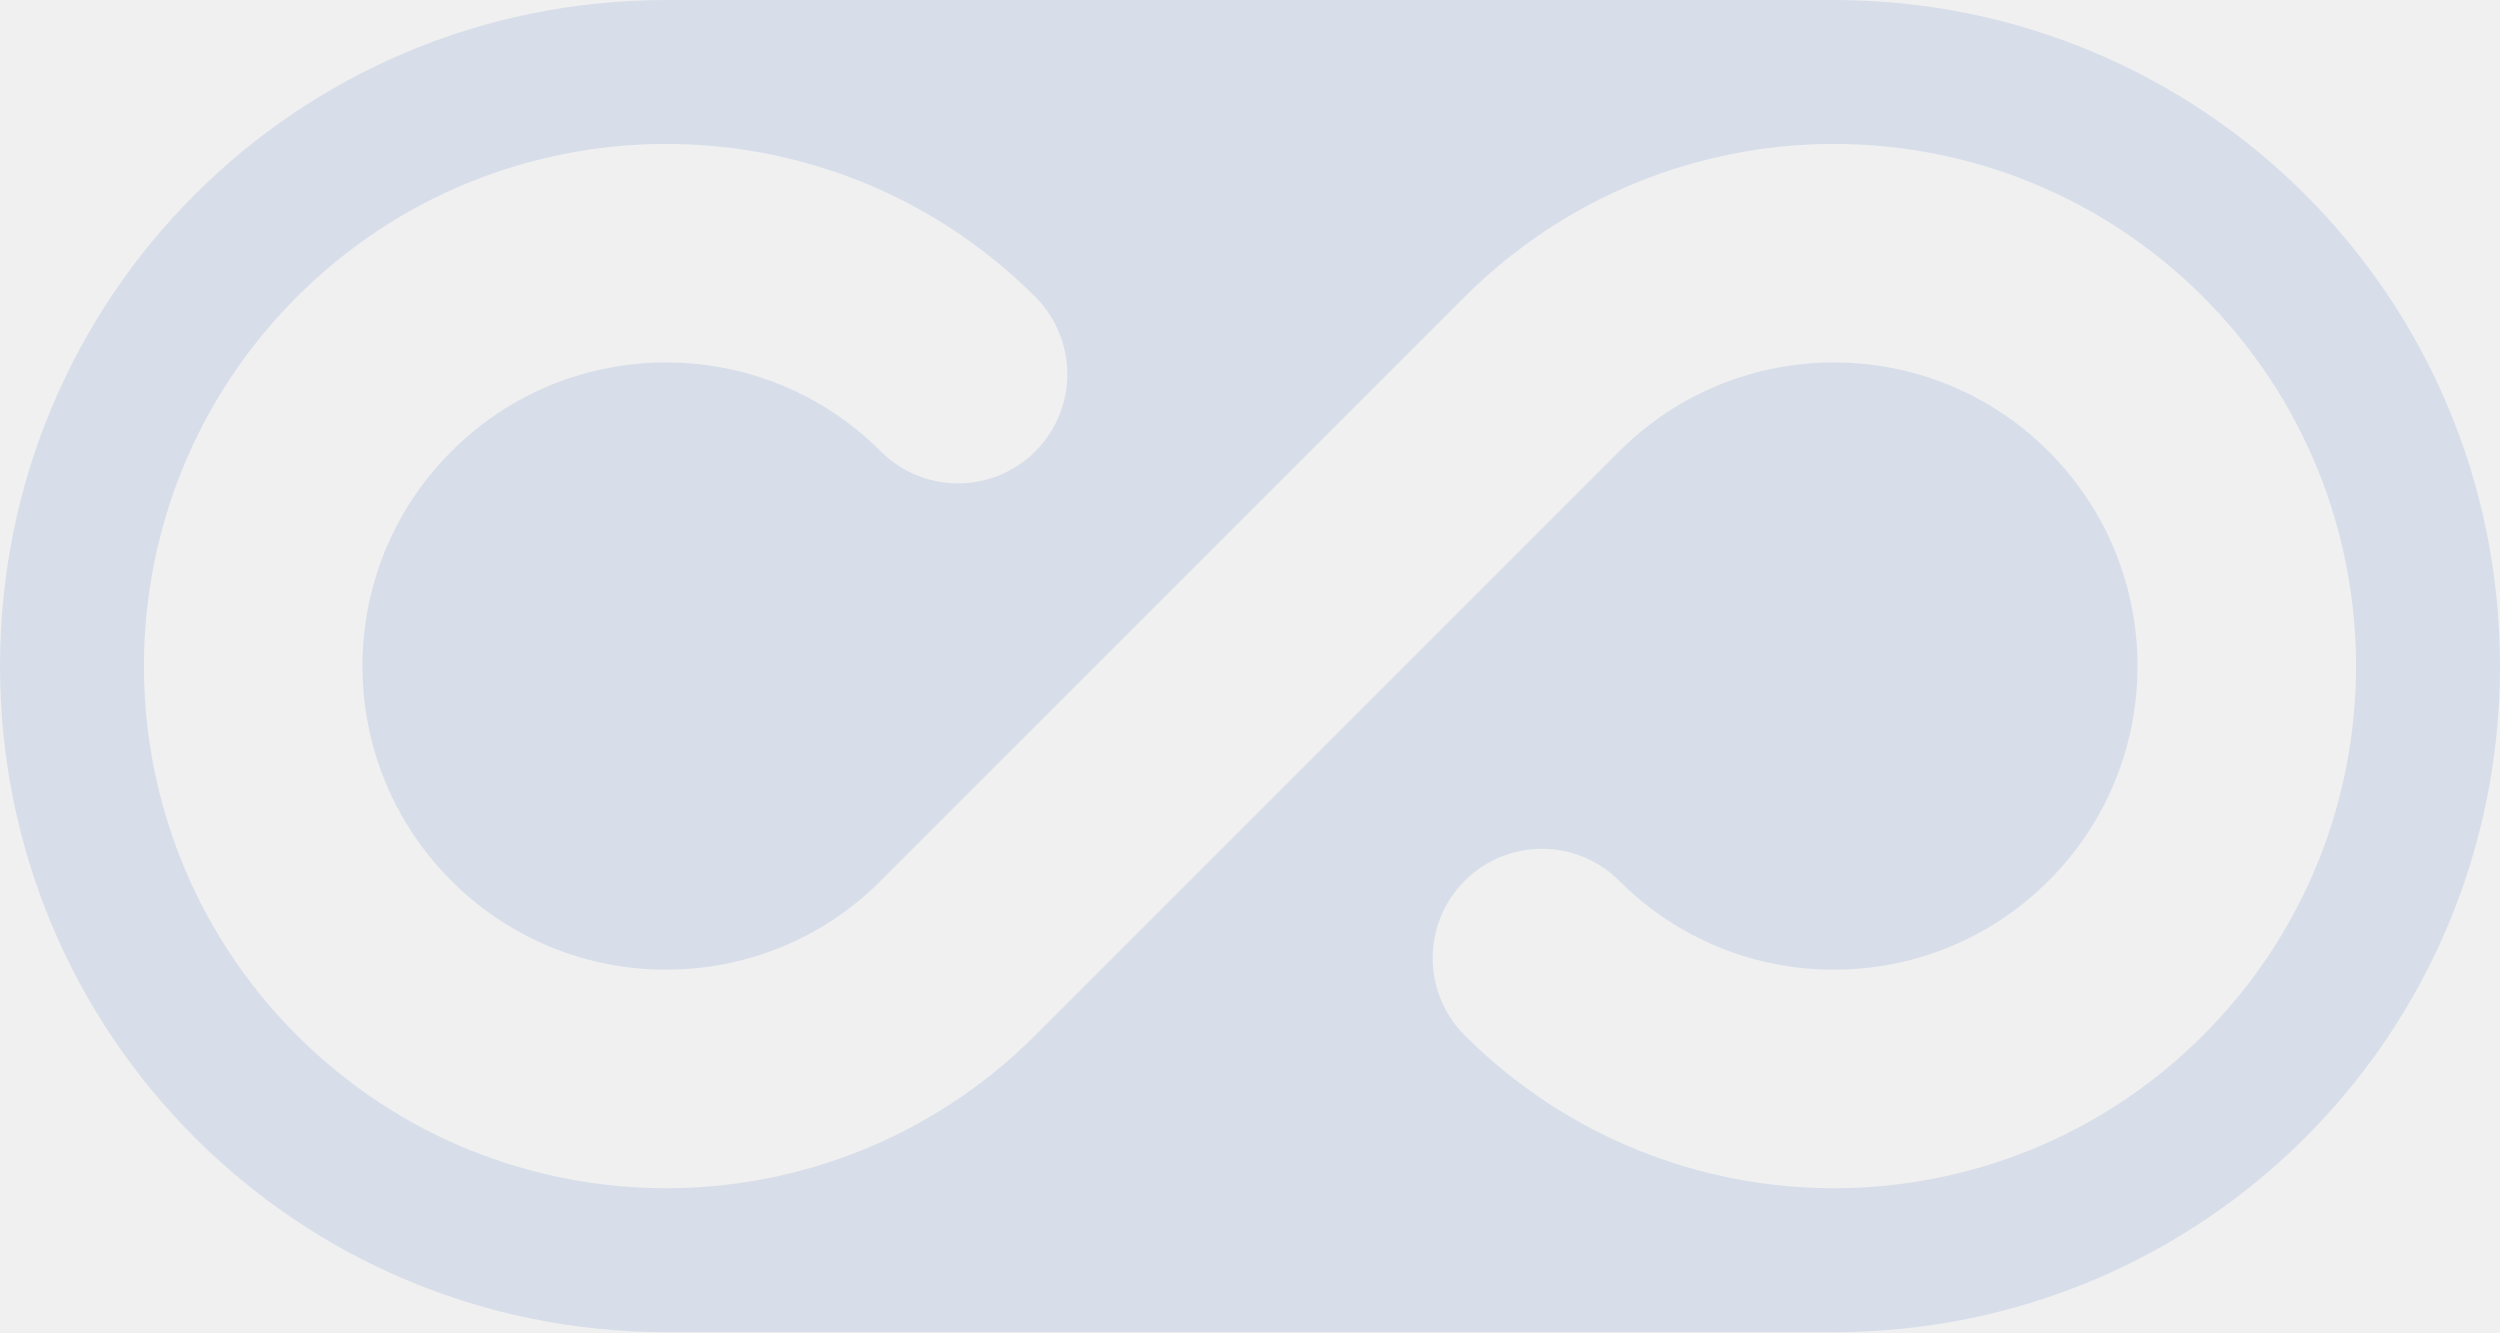
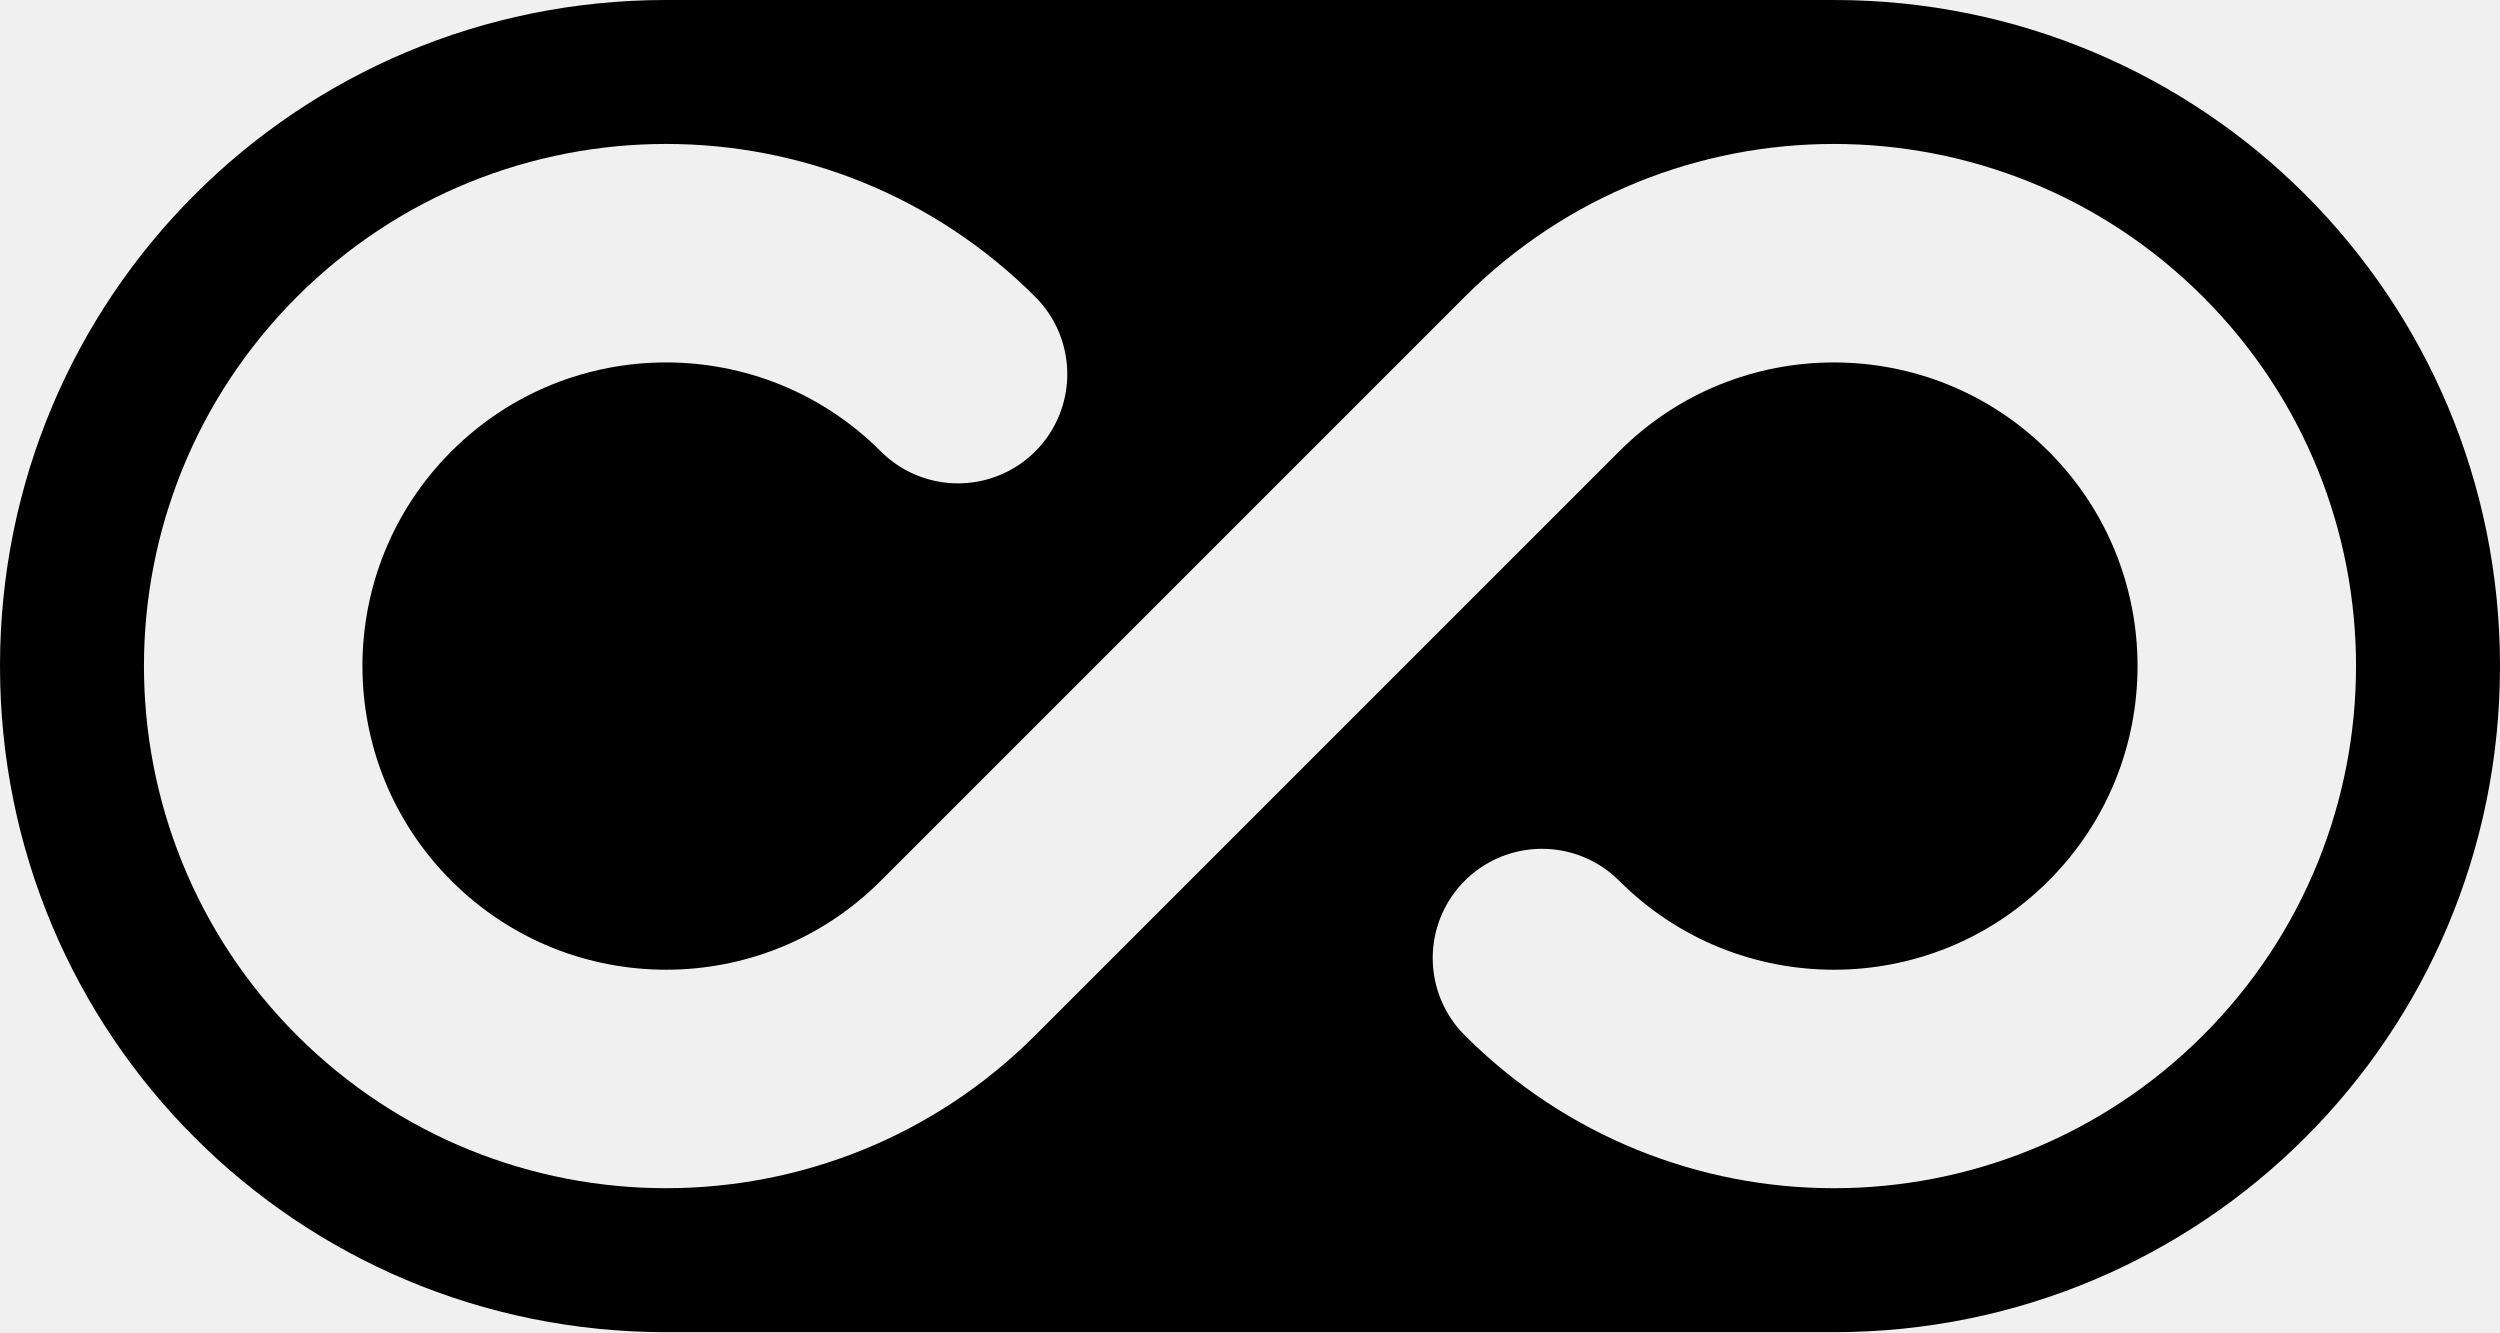
<svg xmlns="http://www.w3.org/2000/svg" viewBox="0 0 228.846 121.945" width="228.846" height="121.945" version="1.1" id="svg56">
  <defs id="defs4">
    <marker id="DistanceX" orient="auto" refX="0" refY="0" style="overflow:visible">
      <path d="M 3,-3 -3,3 M 0,-5 V 5" style="stroke:#000000;stroke-width:0.5" id="path1" />
    </marker>
    <pattern id="Hatch" patternUnits="userSpaceOnUse" width="8" height="8" x="0" y="0">
      <path d="M8 4 l-4,4" stroke="#000000" stroke-width="0.25" linecap="square" id="path2" />
      <path d="M6 2 l-4,4" stroke="#000000" stroke-width="0.25" linecap="square" id="path3" />
      <path d="M4 0 l-4,4" stroke="#000000" stroke-width="0.25" linecap="square" id="path4" />
    </pattern>
    <symbol id="*MODEL_SPACE" />
    <symbol id="*PAPER_SPACE" />
    <filter id="mask-powermask-path-effect7_inverse" style="color-interpolation-filters:sRGB" height="100" width="100" x="-50" y="-50">
      <feColorMatrix id="mask-powermask-path-effect7_primitive1" values="1" type="saturate" result="fbSourceGraphic" />
      <feColorMatrix id="mask-powermask-path-effect7_primitive2" values="-1 0 0 0 1 0 -1 0 0 1 0 0 -1 0 1 0 0 0 1 0 " in="fbSourceGraphic" />
    </filter>
    <mask maskUnits="userSpaceOnUse" id="mask-powermask-path-effect5">
      <path id="mask-powermask-path-effect5_box" style="fill:#ffffff;fill-opacity:1" d="M -1,-1 H 229.846 V 122.945 H -1 Z" />
      <path fill="none" stroke="#000000" d="m 141.148,87.698 a 37.795,37.795 0 1 0 0,-53.451 l -53.451,53.45 a 37.795,37.795 0 1 1 0,-53.451" id="path5" style="stroke:#000000;stroke-width:20;stroke-linecap:round;stroke-dasharray:none;stroke-opacity:1" />
    </mask>
    <filter id="mask-powermask-path-effect5_inverse" style="color-interpolation-filters:sRGB" height="100" width="100" x="-50" y="-50">
      <feColorMatrix id="mask-powermask-path-effect5_primitive1" values="1" type="saturate" result="fbSourceGraphic" />
      <feColorMatrix id="mask-powermask-path-effect5_primitive2" values="-1 0 0 0 1 0 -1 0 0 1 0 0 -1 0 1 0 0 0 1 0 " in="fbSourceGraphic" />
    </filter>
  </defs>
  <g id="g6">
-     <path style="fill:#d8dee9;fill-opacity:1;stroke:none;stroke-width:2;stroke-linecap:round;paint-order:markers stroke fill" id="rect6" width="228.846" height="121.945" x="0" y="0" ry="60.972" mask="url(#mask-powermask-path-effect5)" d="M 60.972,0 H 167.874 c 33.779,0 60.972,27.194 60.972,60.972 0,33.779 -27.194,60.972 -60.972,60.972 H 60.972 C 27.194,121.945 0,94.751 0,60.972 0,27.194 27.194,0 60.972,0 Z" />
+     <path style="fill:currentColor;fill-opacity:1;stroke:none;stroke-width:2;stroke-linecap:round;paint-order:markers stroke fill" id="rect6" width="228.846" height="121.945" x="0" y="0" ry="60.972" mask="url(#mask-powermask-path-effect5)" d="M 60.972,0 H 167.874 c 33.779,0 60.972,27.194 60.972,60.972 0,33.779 -27.194,60.972 -60.972,60.972 H 60.972 C 27.194,121.945 0,94.751 0,60.972 0,27.194 27.194,0 60.972,0 Z" />
  </g>
</svg>
